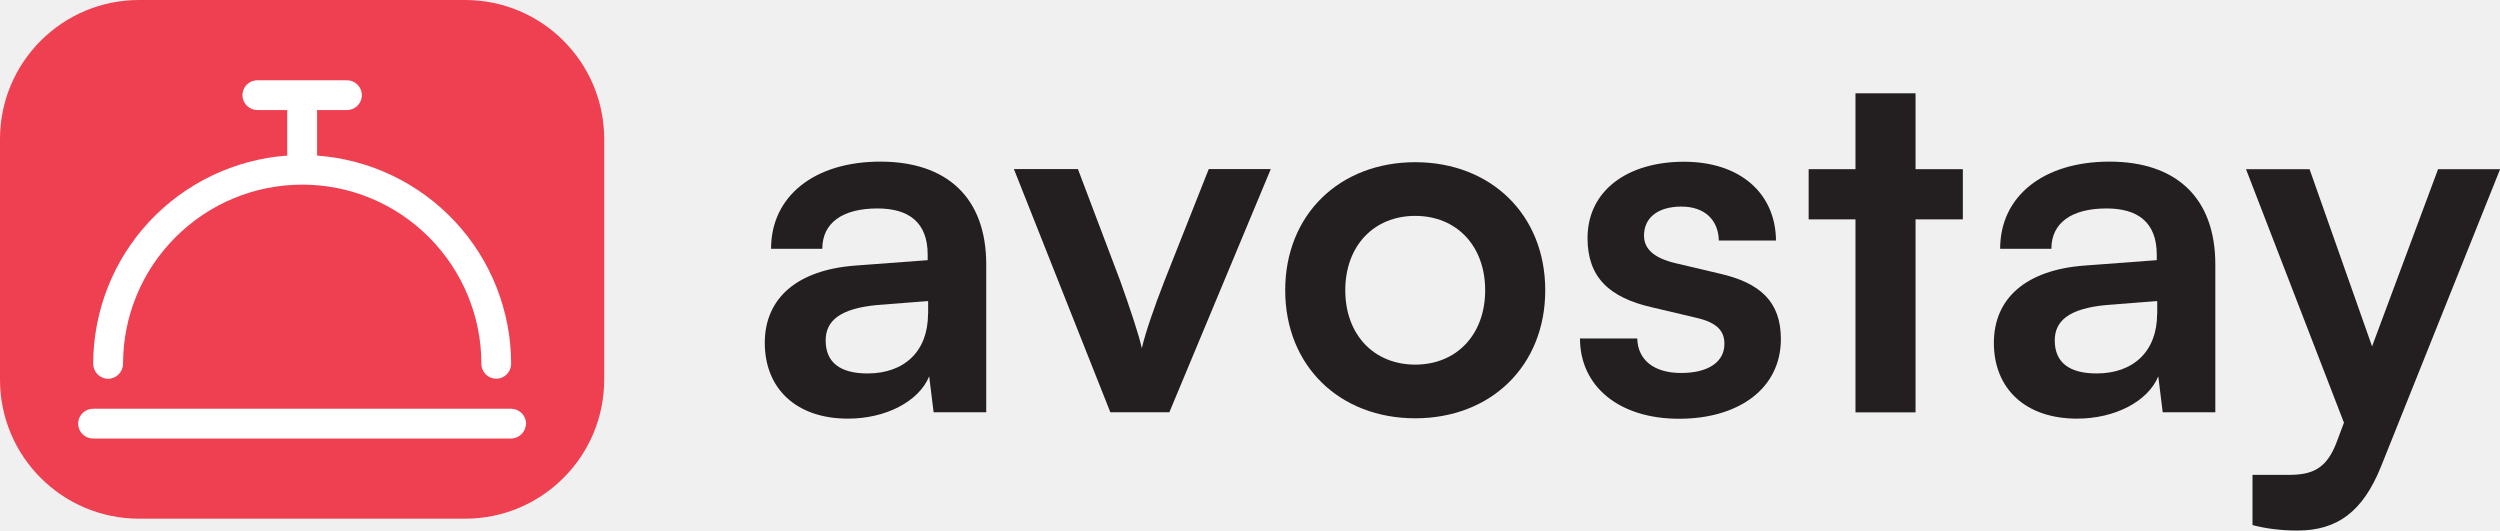
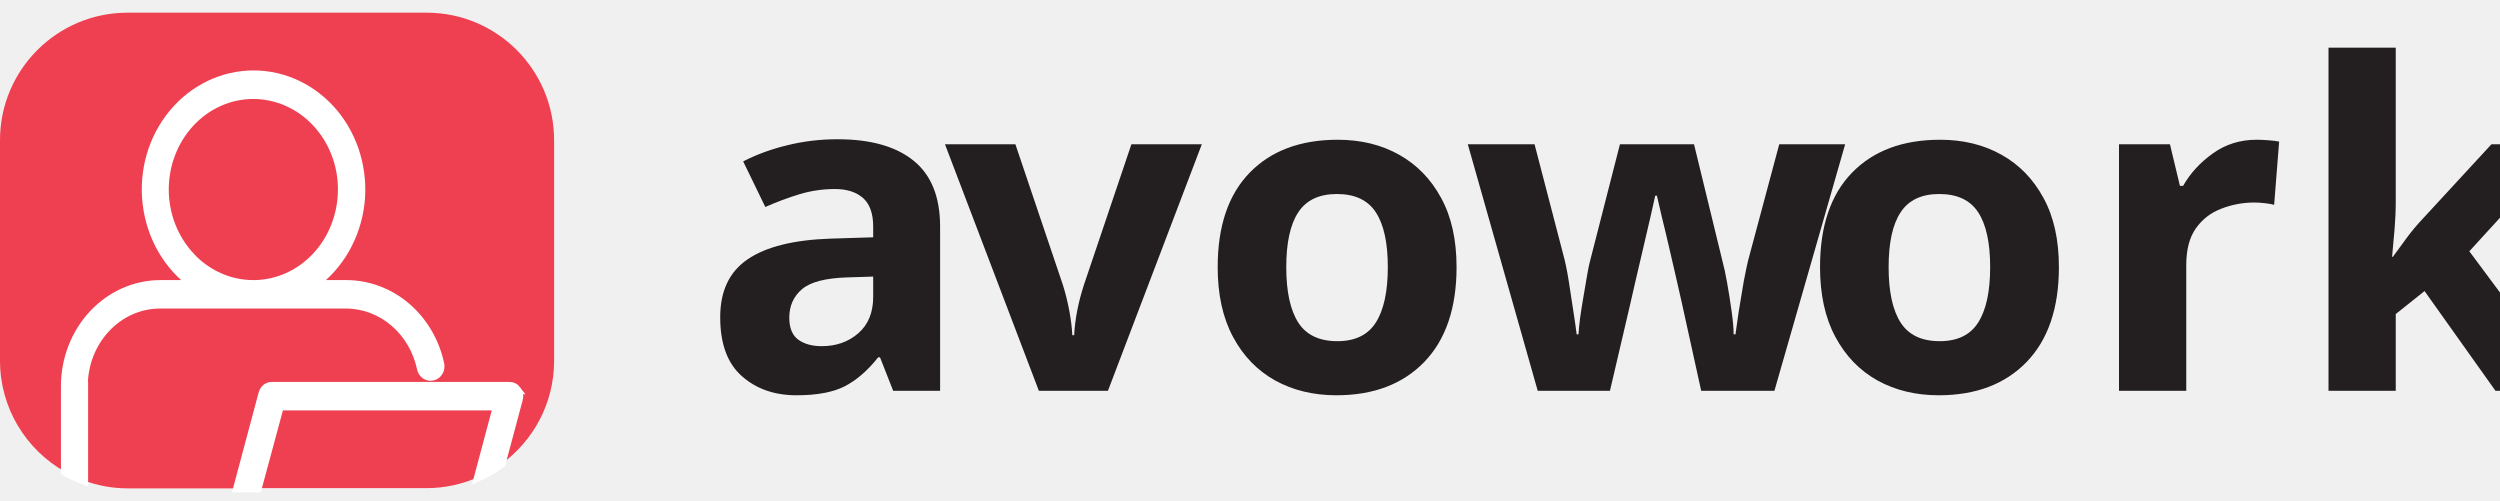
- <svg xmlns="http://www.w3.org/2000/svg" id="Layer_2" viewBox="0 0 215.16 45.66">
+ <svg xmlns="http://www.w3.org/2000/svg" id="Layer_2" viewBox="0 0 234.66 47.02">
  <defs>
    <style>
      .cls-1 {
        fill: #231f20;
+         font-family: Satoshi-Bold, Satoshi;
+         font-size: 42.38px;
+         font-weight: 700;
      }

      .cls-2 {
        fill: #fff;
+         stroke: #fff;
+         stroke-miterlimit: 10;
+         stroke-width: .8px;
      }

      .cls-3 {
        fill: #ef4051;
      }
+ 
+       .cls-4 {
+         letter-spacing: -.01em;
+       }
+ 
+       .cls-5 {
+         letter-spacing: 0em;
+       }
+ 
+       .cls-6 {
+         letter-spacing: .01em;
+       }
    </style>
  </defs>
  <g id="Layer_1-2" data-name="Layer_1">
-     <g>
-       <rect class="cls-3" width="52" height="44.64" rx="11.97" ry="11.97" />
-       <path class="cls-2" d="M45.27,36.45c0,.34-.14.67-.38.91-.24.24-.57.38-.91.38H8.01c-.46,0-.88-.24-1.11-.64-.23-.4-.23-.89,0-1.28s.65-.64,1.11-.64h35.98c.34,0,.67.14.91.38.24.24.38.57.38.91ZM9.3,32.6c.34,0,.67-.14.91-.38.24-.24.38-.57.38-.91,0-4.09,1.62-8.01,4.52-10.9,2.89-2.89,6.81-4.52,10.9-4.52s8.01,1.62,10.9,4.52c2.89,2.89,4.52,6.81,4.52,10.9,0,.46.24.88.64,1.11.4.23.89.23,1.28,0s.64-.65.64-1.11c0-4.54-1.73-8.92-4.83-12.24-3.1-3.32-7.34-5.35-11.87-5.68v-3.92h2.57c.46,0,.88-.24,1.11-.64.23-.4.23-.89,0-1.28s-.65-.64-1.11-.64h-7.71c-.46,0-.88.24-1.11.64-.23.4-.23.89,0,1.28s.65.64,1.11.64h2.57v3.92c-4.53.33-8.77,2.36-11.87,5.68-3.1,3.32-4.82,7.7-4.83,12.24,0,.34.14.67.38.91.24.24.57.38.91.38h0Z" />
-     </g>
-     <g>
-       <path class="cls-1" d="M65.82,29.51c0-3.86,2.8-6.27,7.75-6.65l6.27-.47v-.47c0-2.84-1.69-3.98-4.32-3.98-3.05,0-4.75,1.27-4.75,3.47h-4.41c0-4.53,3.73-7.5,9.41-7.5s9.11,3.05,9.11,8.86v12.71h-4.53l-.38-3.09c-.89,2.16-3.73,3.64-6.99,3.64-4.45,0-7.16-2.58-7.16-6.53ZM79.88,27.01v-1.1l-4.37.34c-3.22.3-4.45,1.36-4.45,3.05,0,1.91,1.27,2.84,3.6,2.84,3.18,0,5.21-1.91,5.21-5.13Z" />
-       <path class="cls-1" d="M87.26,14.55h5.51l3.64,9.62c.89,2.5,1.61,4.66,1.86,5.8.3-1.31,1.06-3.52,1.95-5.8l3.81-9.62h5.34l-8.73,20.93h-5.08l-8.3-20.93Z" />
-       <path class="cls-1" d="M121.8,13.96c6.48,0,11.19,4.49,11.19,11.02s-4.7,11.02-11.19,11.02-11.19-4.49-11.19-11.02,4.7-11.02,11.19-11.02ZM121.8,31.38c3.56,0,6.02-2.58,6.02-6.4s-2.46-6.4-6.02-6.4-6.02,2.58-6.02,6.4,2.46,6.4,6.02,6.4Z" />
-       <path class="cls-1" d="M140.91,29.13c.04,1.82,1.4,2.97,3.77,2.97s3.73-.97,3.73-2.5c0-1.06-.55-1.82-2.42-2.25l-3.77-.89c-3.77-.85-5.59-2.63-5.59-5.97,0-4.11,3.47-6.57,8.3-6.57s7.88,2.71,7.92,6.78h-4.92c-.04-1.78-1.23-2.92-3.22-2.92s-3.22.93-3.22,2.5c0,1.19.93,1.95,2.71,2.37l3.77.89c3.52.8,5.3,2.42,5.3,5.64,0,4.24-3.6,6.86-8.77,6.86s-8.52-2.8-8.52-6.91h4.92Z" />
-       <path class="cls-1" d="M159.69,35.49v-16.61h-4.03v-4.32h4.03v-6.53h5.17v6.53h4.07v4.32h-4.07v16.61h-5.17Z" />
-       <path class="cls-1" d="M171.6,29.51c0-3.86,2.8-6.27,7.75-6.65l6.27-.47v-.47c0-2.84-1.69-3.98-4.32-3.98-3.05,0-4.75,1.27-4.75,3.47h-4.41c0-4.53,3.73-7.5,9.41-7.5s9.11,3.05,9.11,8.86v12.71h-4.53l-.38-3.09c-.89,2.16-3.73,3.64-6.99,3.64-4.45,0-7.16-2.58-7.16-6.53ZM185.66,27.01v-1.1l-4.37.34c-3.22.3-4.45,1.36-4.45,3.05,0,1.91,1.27,2.84,3.6,2.84,3.18,0,5.21-1.91,5.21-5.13Z" />
-       <path class="cls-1" d="M193.85,40.87h3.09c2.03,0,3.31-.47,4.2-2.92l.59-1.57-8.43-21.82h5.47l5.38,15.25,5.68-15.25h5.34l-10.25,25.59c-1.57,3.9-3.77,5.51-7.2,5.51-1.44,0-2.71-.17-3.86-.47v-4.32Z" />
-     </g>
+     <text class="cls-1" transform="translate(65.82 36.68)">
+       <tspan class="cls-5" x="0" y="0">a</tspan>
+       <tspan class="cls-4" x="22.88" y="0">vow</tspan>
+       <tspan class="cls-6" x="103.11" y="0">ork</tspan>
+     </text>
+     <path class="cls-3" d="M8.71,29.5c1.68-1.79,3.95-2.8,6.32-2.8h3.07c-2.39-1.74-3.97-4.49-4.34-7.56-.36-3.07.53-6.15,2.44-8.47,1.92-2.32,4.67-3.65,7.57-3.65s5.65,1.33,7.57,3.65c1.92,2.32,2.81,5.41,2.44,8.47-.36,3.07-1.94,5.82-4.34,7.56h3.06c2.04,0,4.02.75,5.61,2.11,1.59,1.36,2.71,3.25,3.16,5.38.05.25,0,.51-.12.72-.13.21-.33.36-.57.42-.48.11-.96-.22-1.07-.73-.74-3.5-3.65-6-7.02-6.03H15.03c-3.97,0-7.19,3.44-7.19,7.68v8.84c1.29.48,2.68.75,4.13.75h10.33l2.38-8.9c.11-.41.47-.69.88-.67h22.26c.28-.01.55.12.72.36.17.24.23.55.16.83l-1.63,6.09c2.99-2.18,4.94-5.69,4.94-9.68V13.16c0-6.61-5.36-11.97-11.97-11.97H11.97C5.36,1.19,0,6.55,0,13.16v20.69c0,4.47,2.45,8.36,6.08,10.42v-8.03c0-2.53.95-4.96,2.62-6.75Z" />
+     <path class="cls-3" d="M23.81,26.69c2.21,0,4.33-.95,5.89-2.62,1.56-1.67,2.43-3.94,2.43-6.3,0-2.36-.89-4.62-2.45-6.28-1.57-1.67-3.69-2.6-5.9-2.6-2.21,0-4.33.94-5.89,2.61-1.56,1.67-2.44,3.93-2.44,6.29,0,2.35.87,4.61,2.43,6.27,1.55,1.67,3.66,2.61,5.87,2.63h.07Z" />
+     <path class="cls-3" d="M26.25,38.12l-2.08,7.7h15.86c1.74,0,3.38-.38,4.87-1.04l1.78-6.66h-20.43Z" />
+     <path class="cls-2" d="M7.84,36.24c0-4.24,3.22-7.68,7.19-7.68h17.49c3.37.03,6.27,2.52,7.02,6.03.1.52.58.84,1.07.73.23-.05.44-.2.57-.42.13-.21.17-.47.12-.72-.45-2.12-1.57-4.02-3.16-5.38-1.59-1.36-3.57-2.1-5.61-2.11h-3.06c2.39-1.74,3.97-4.49,4.34-7.56.36-3.07-.53-6.15-2.44-8.47-1.92-2.32-4.67-3.65-7.57-3.65s-5.65,1.33-7.57,3.65c-1.92,2.32-2.81,5.4-2.44,8.47.36,3.07,1.94,5.82,4.34,7.56h-3.07c-2.37,0-4.64,1.01-6.32,2.8-1.67,1.79-2.62,4.22-2.62,6.75v8.03c.56.32,1.15.58,1.75.81v-8.84ZM17.87,24.06c-1.55-1.67-2.43-3.92-2.43-6.27h0s0,0,0,0h0c0-2.36.88-4.62,2.44-6.29,1.56-1.67,3.68-2.61,5.89-2.61,2.21,0,4.33.93,5.9,2.6,1.57,1.67,2.45,3.93,2.45,6.28,0,2.36-.87,4.62-2.43,6.3-1.56,1.67-3.68,2.62-5.89,2.62h-.07c-2.2-.01-4.31-.96-5.87-2.63Z" />
+     <path class="cls-2" d="M48.53,36.61c-.17-.23-.44-.37-.72-.36h-22.26c-.4-.02-.77.26-.88.67l-2.38,8.9h1.88l2.08-7.7h20.43l-1.78,6.66c.77-.34,1.48-.76,2.15-1.25l1.63-6.09c.08-.29.02-.6-.16-.83Z" />
  </g>
</svg>
